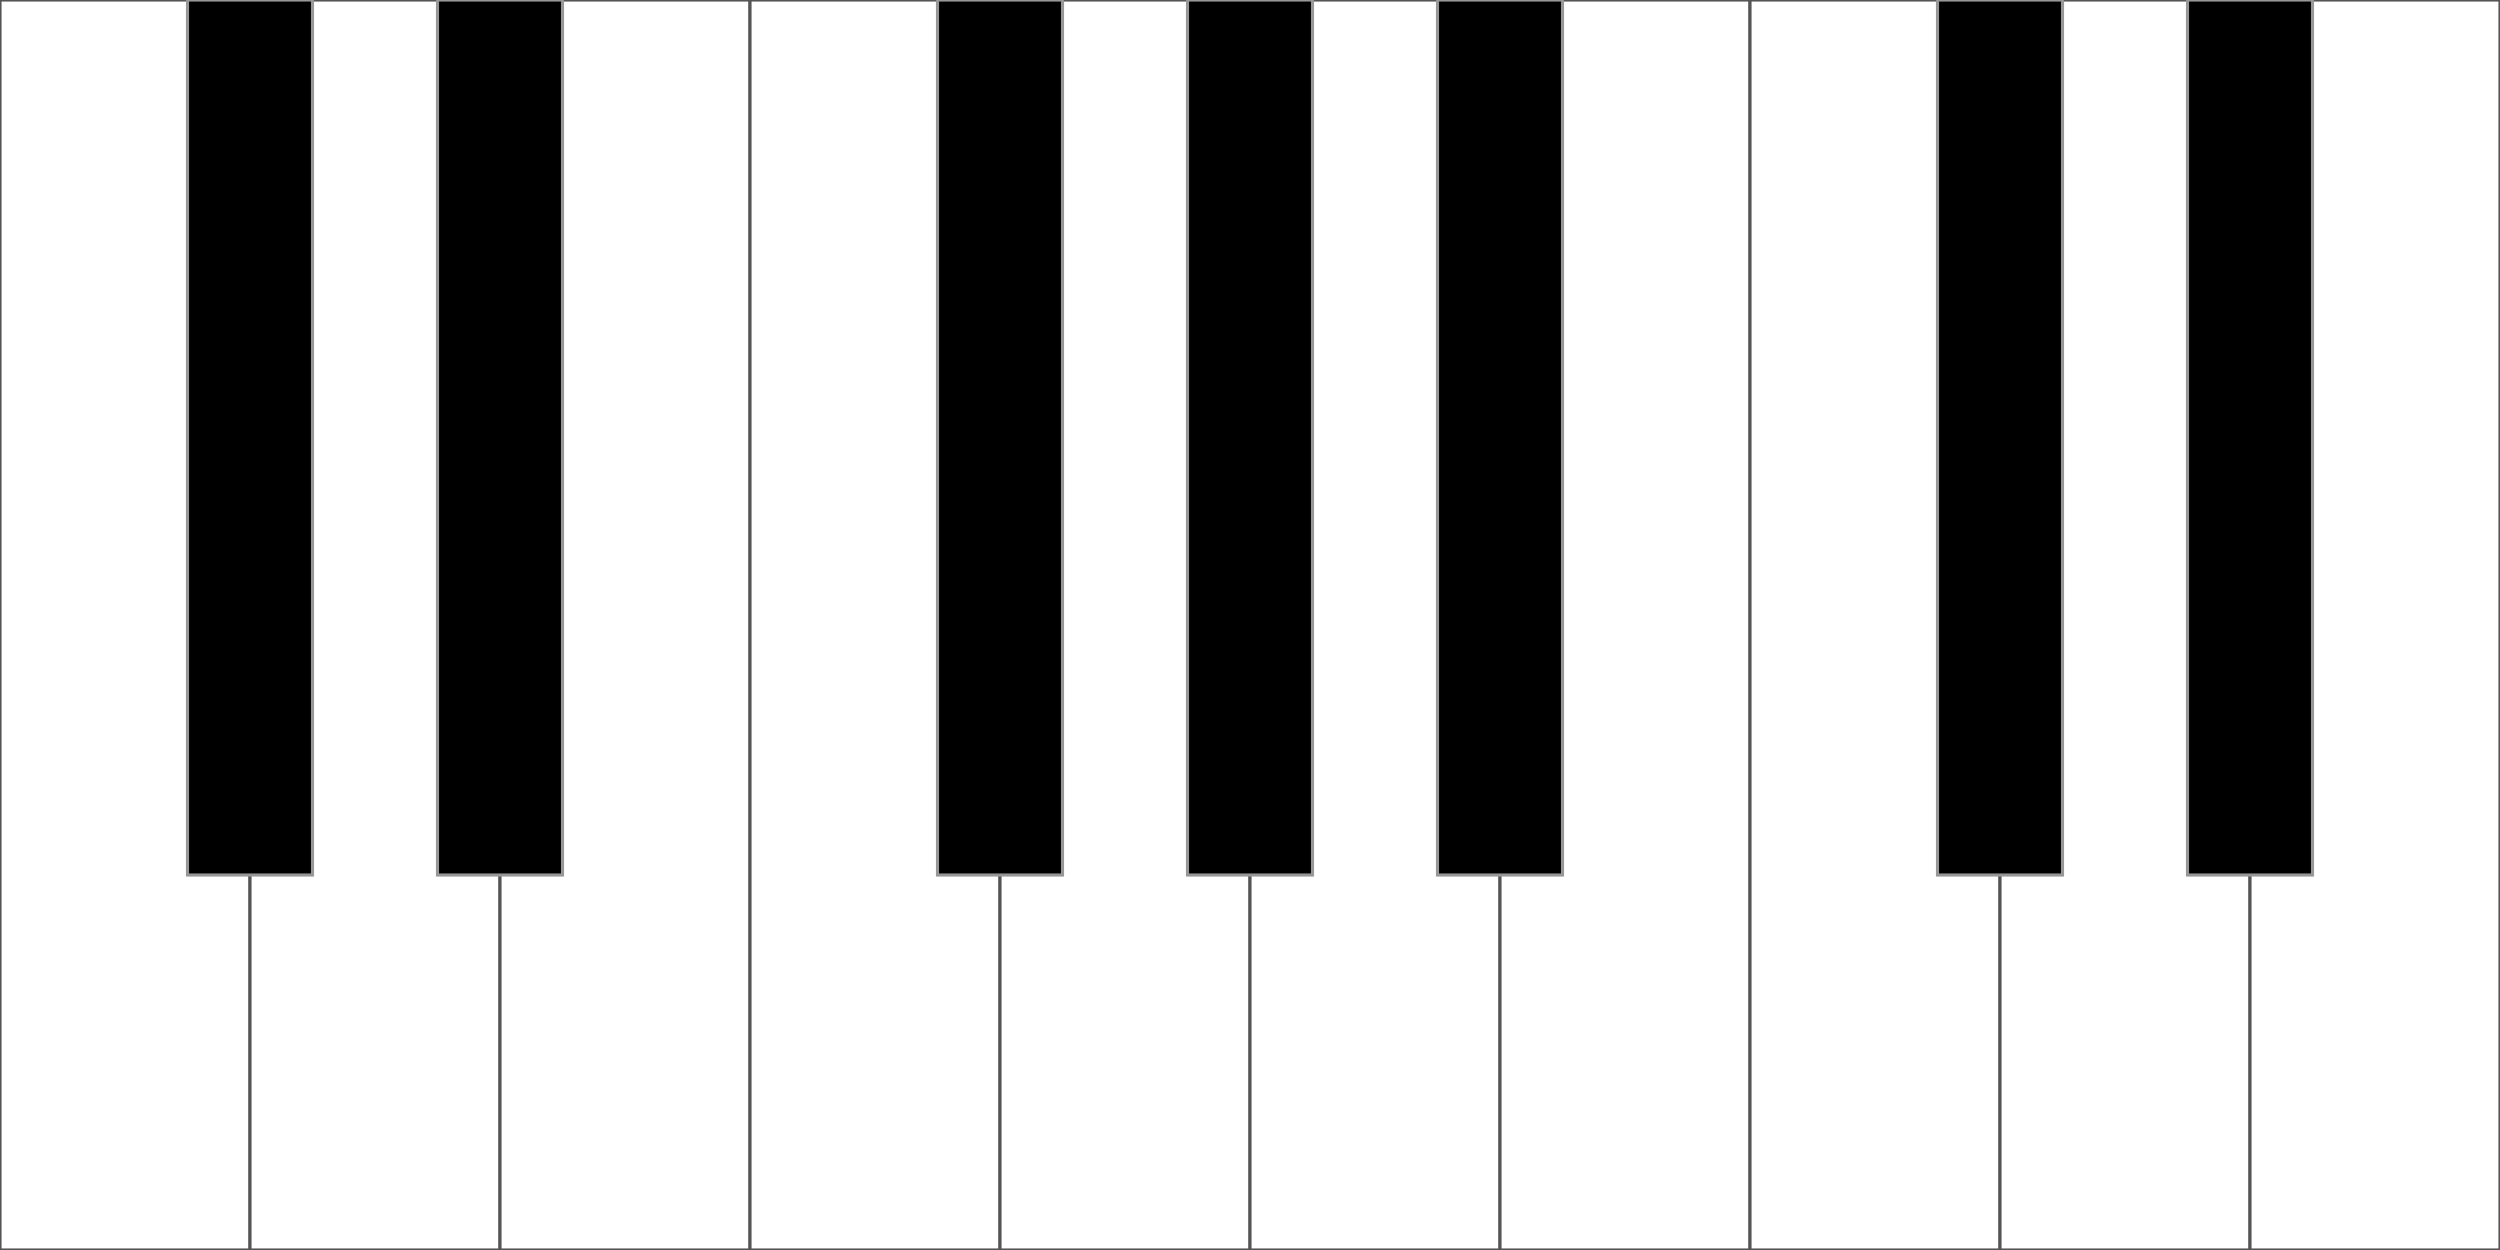
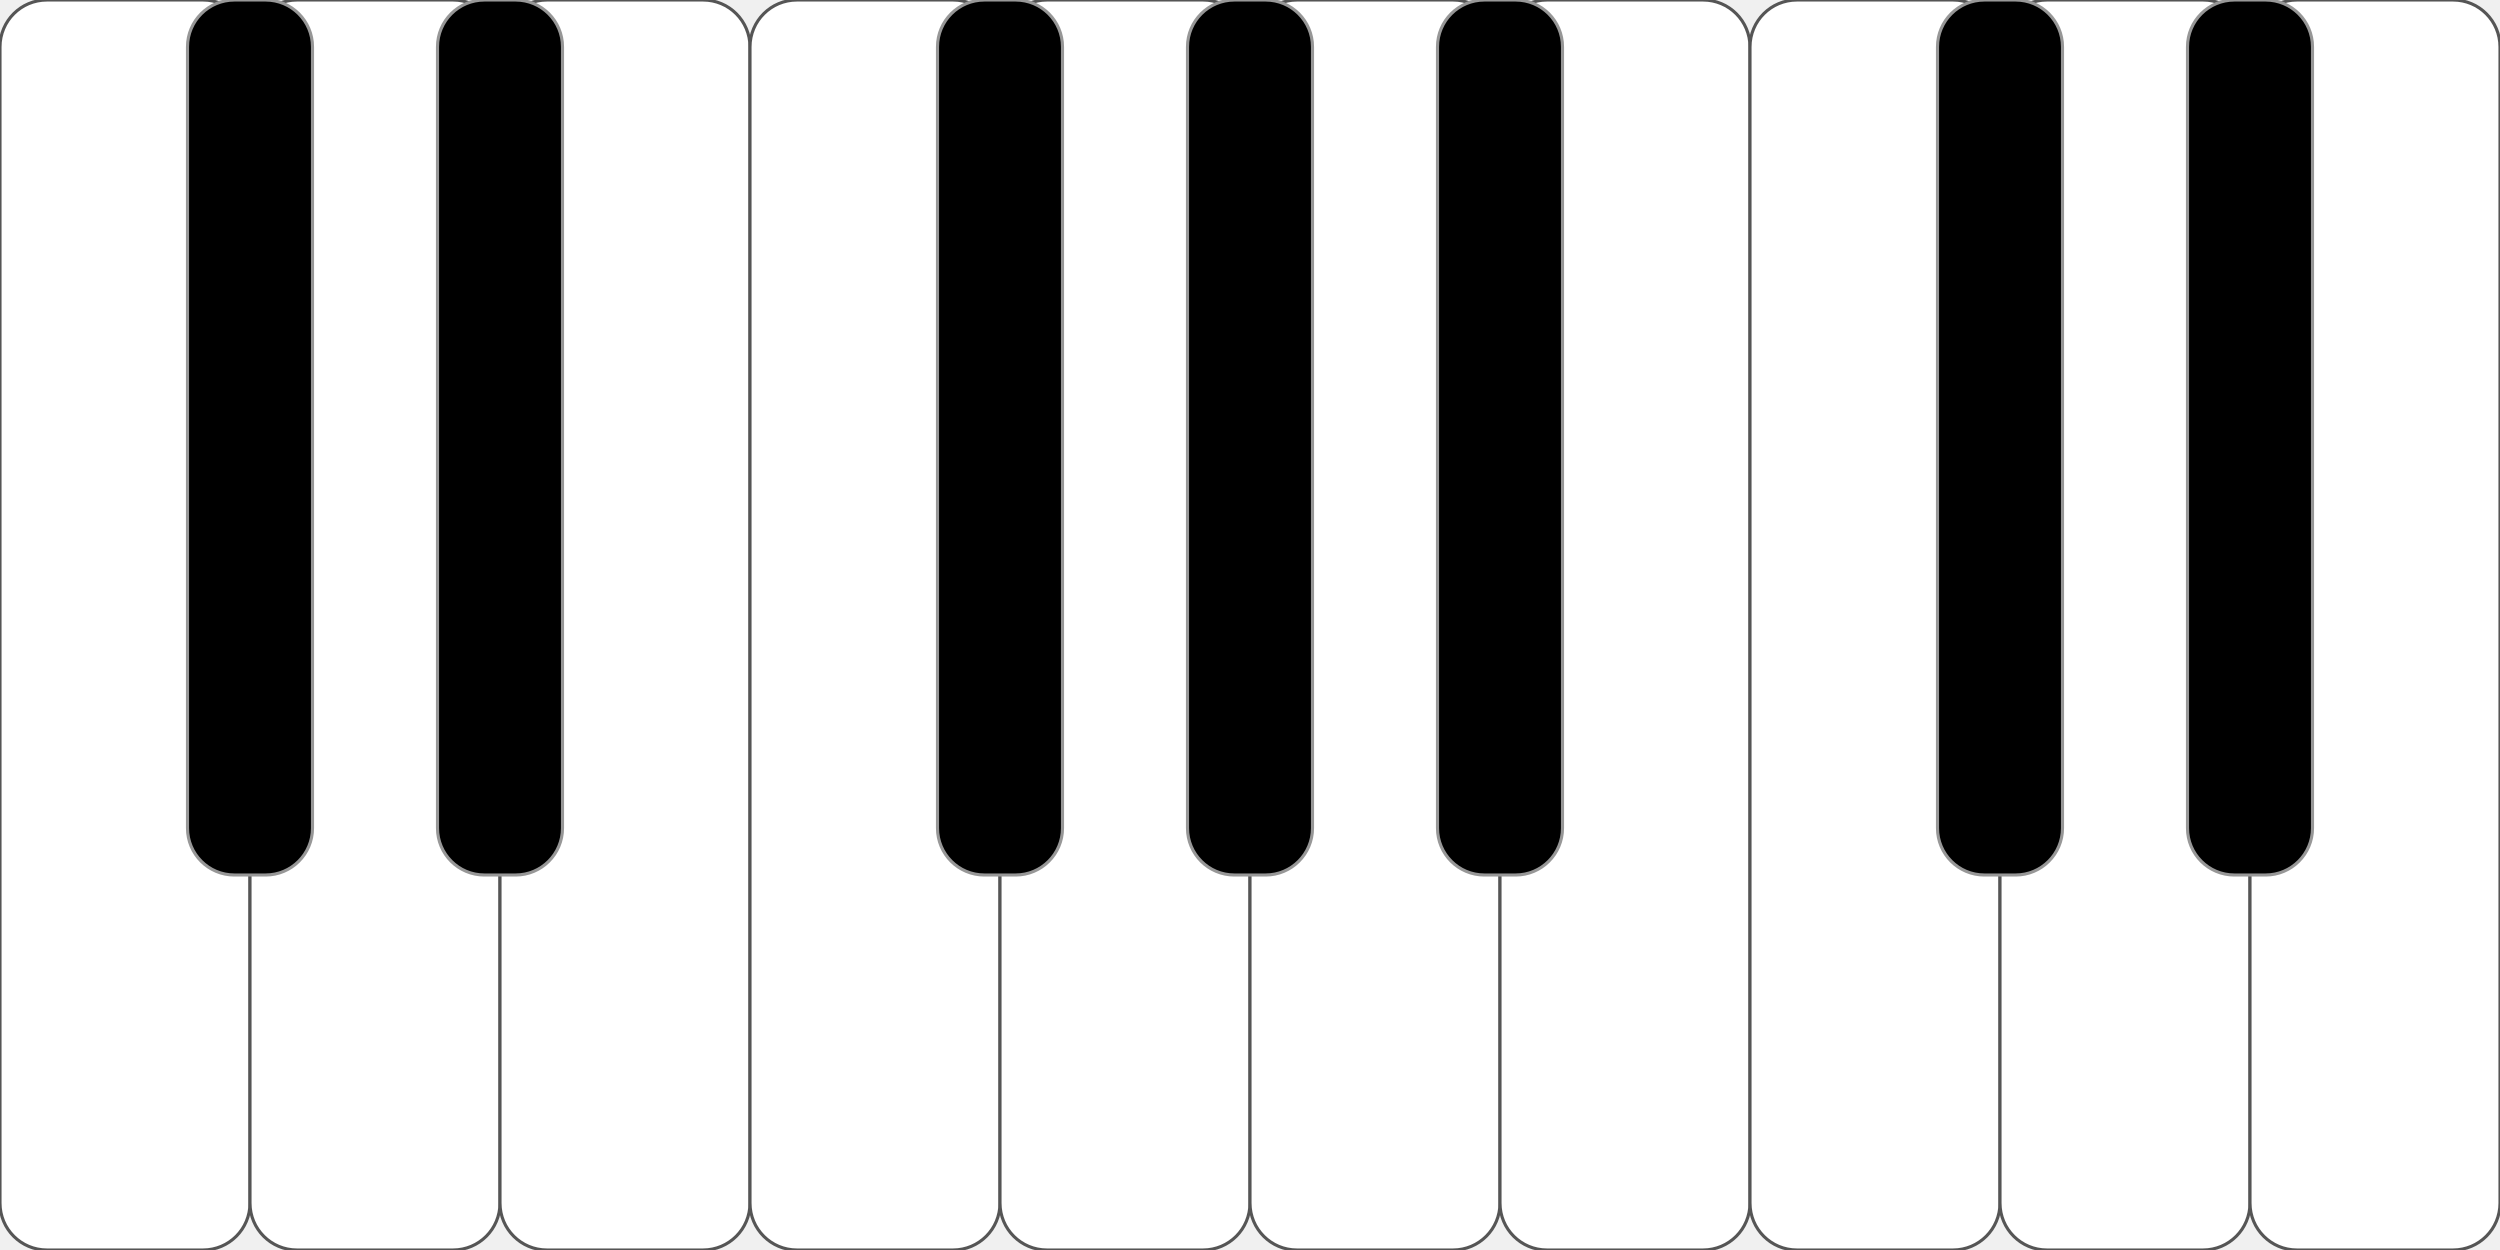
<svg xmlns="http://www.w3.org/2000/svg" width="100%" viewBox="0 0 800 400" version="1.1">
  <defs />
  <g id="piano-keyboard">
    <g id="octave-1">
-       <rect id="C4-key" class="piano-key white-key" data-piano-key="C" stroke="#555555" fill="#fff" x="0" y="0" width="80" height="400" />
-       <rect id="D4-key" class="piano-key white-key" data-piano-key="D" stroke="#555555" fill="#fff" x="80" y="0" width="80" height="400" />
-       <rect id="E4-key" class="piano-key white-key" data-piano-key="E" stroke="#555555" fill="#fff" x="160" y="0" width="80" height="400" />
-       <rect id="F4-key" class="piano-key white-key" data-piano-key="F" stroke="#555555" fill="#fff" x="240" y="0" width="80" height="400" />
-       <rect id="G4-key" class="piano-key white-key" data-piano-key="G" stroke="#555555" fill="#fff" x="320" y="0" width="80" height="400" />
-       <rect id="A4-key" class="piano-key white-key" data-piano-key="A" stroke="#555555" fill="#fff" x="400" y="0" width="80" height="400" />
-       <rect id="B4-key" class="piano-key white-key" data-piano-key="B" stroke="#555555" fill="#fff" x="480" y="0" width="80" height="400" />
-       <rect id="Db4-key" class="piano-key black-key" data-piano-key="C#" stroke="#979797" fill="#000" x="60" y="0" width="40" height="280" />
-       <rect id="Eb4-key" class="piano-key black-key" data-piano-key="D#" stroke="#979797" fill="#000" x="140" y="0" width="40" height="280" />
-       <rect id="Gb4-key" class="piano-key black-key" data-piano-key="F#" stroke="#979797" fill="#000" x="300" y="0" width="40" height="280" />
-       <rect id="Ab4-key" class="piano-key black-key" data-piano-key="G#" stroke="#979797" fill="#000" x="380" y="0" width="40" height="280" />
-       <rect id="Bb4-key" class="piano-key black-key" data-piano-key="A#" stroke="#979797" fill="#000" x="460" y="0" width="40" height="280" />
+       <rect id="C4-key" class="piano-key white-key" data-piano-key="C" stroke="#555555" fill="#fff" x="0" y="0" rx="15" width="80" height="400" />
+       <rect id="D4-key" class="piano-key white-key" data-piano-key="D" stroke="#555555" fill="#fff" x="80" y="0" rx="15" width="80" height="400" />
+       <rect id="E4-key" class="piano-key white-key" data-piano-key="E" stroke="#555555" fill="#fff" x="160" y="0" rx="15" width="80" height="400" />
+       <rect id="F4-key" class="piano-key white-key" data-piano-key="F" stroke="#555555" fill="#fff" x="240" y="0" rx="15" width="80" height="400" />
+       <rect id="G4-key" class="piano-key white-key" data-piano-key="G" stroke="#555555" fill="#fff" x="320" y="0" rx="15" width="80" height="400" />
+       <rect id="A4-key" class="piano-key white-key" data-piano-key="A" stroke="#555555" fill="#fff" x="400" y="0" rx="15" width="80" height="400" />
+       <rect id="B4-key" class="piano-key white-key" data-piano-key="B" stroke="#555555" fill="#fff" x="480" y="0" rx="15" width="80" height="400" />
+       <rect id="Db4-key" class="piano-key black-key" data-piano-key="C#" stroke="#979797" fill="#000" x="60" y="0" rx="15" width="40" height="280" />
+       <rect id="Eb4-key" class="piano-key black-key" data-piano-key="D#" stroke="#979797" fill="#000" x="140" y="0" rx="15" width="40" height="280" />
+       <rect id="Gb4-key" class="piano-key black-key" data-piano-key="F#" stroke="#979797" fill="#000" x="300" y="0" rx="15" width="40" height="280" />
+       <rect id="Ab4-key" class="piano-key black-key" data-piano-key="G#" stroke="#979797" fill="#000" x="380" y="0" rx="15" width="40" height="280" />
+       <rect id="Bb4-key" class="piano-key black-key" data-piano-key="A#" stroke="#979797" fill="#000" x="460" y="0" rx="15" width="40" height="280" />
    </g>
    <g id="octave-2" transform="translate(560, 0)">
-       <rect id="C5-key" class="piano-key white-key" data-piano-key="C" stroke="#555555" fill="#fff" x="0" y="0" width="80" height="400" />
-       <rect id="D5-key" class="piano-key white-key" data-piano-key="D" stroke="#555555" fill="#fff" x="80" y="0" width="80" height="400" />
-       <rect id="E5-key" class="piano-key white-key" data-piano-key="E" stroke="#555555" fill="#fff" x="160" y="0" width="80" height="400" />
-       <rect id="Db5-key" class="piano-key black-key" data-piano-key="C#" stroke="#979797" fill="#000" x="60" y="0" width="40" height="280" />
-       <rect id="Eb5-key" class="piano-key black-key" data-piano-key="D#" stroke="#979797" fill="#000" x="140" y="0" width="40" height="280" />
+       <rect id="C5-key" class="piano-key white-key" data-piano-key="C" stroke="#555555" fill="#fff" x="0" y="0" rx="15" width="80" height="400" />
+       <rect id="D5-key" class="piano-key white-key" data-piano-key="D" stroke="#555555" fill="#fff" x="80" y="0" rx="15" width="80" height="400" />
+       <rect id="E5-key" class="piano-key white-key" data-piano-key="E" stroke="#555555" fill="#fff" x="160" y="0" rx="15" width="80" height="400" />
+       <rect id="Db5-key" class="piano-key black-key" data-piano-key="C#" stroke="#979797" fill="#000" x="60" y="0" rx="15" width="40" height="280" />
+       <rect id="Eb5-key" class="piano-key black-key" data-piano-key="D#" stroke="#979797" fill="#000" x="140" y="0" rx="15" width="40" height="280" />
    </g>
  </g>
</svg>
